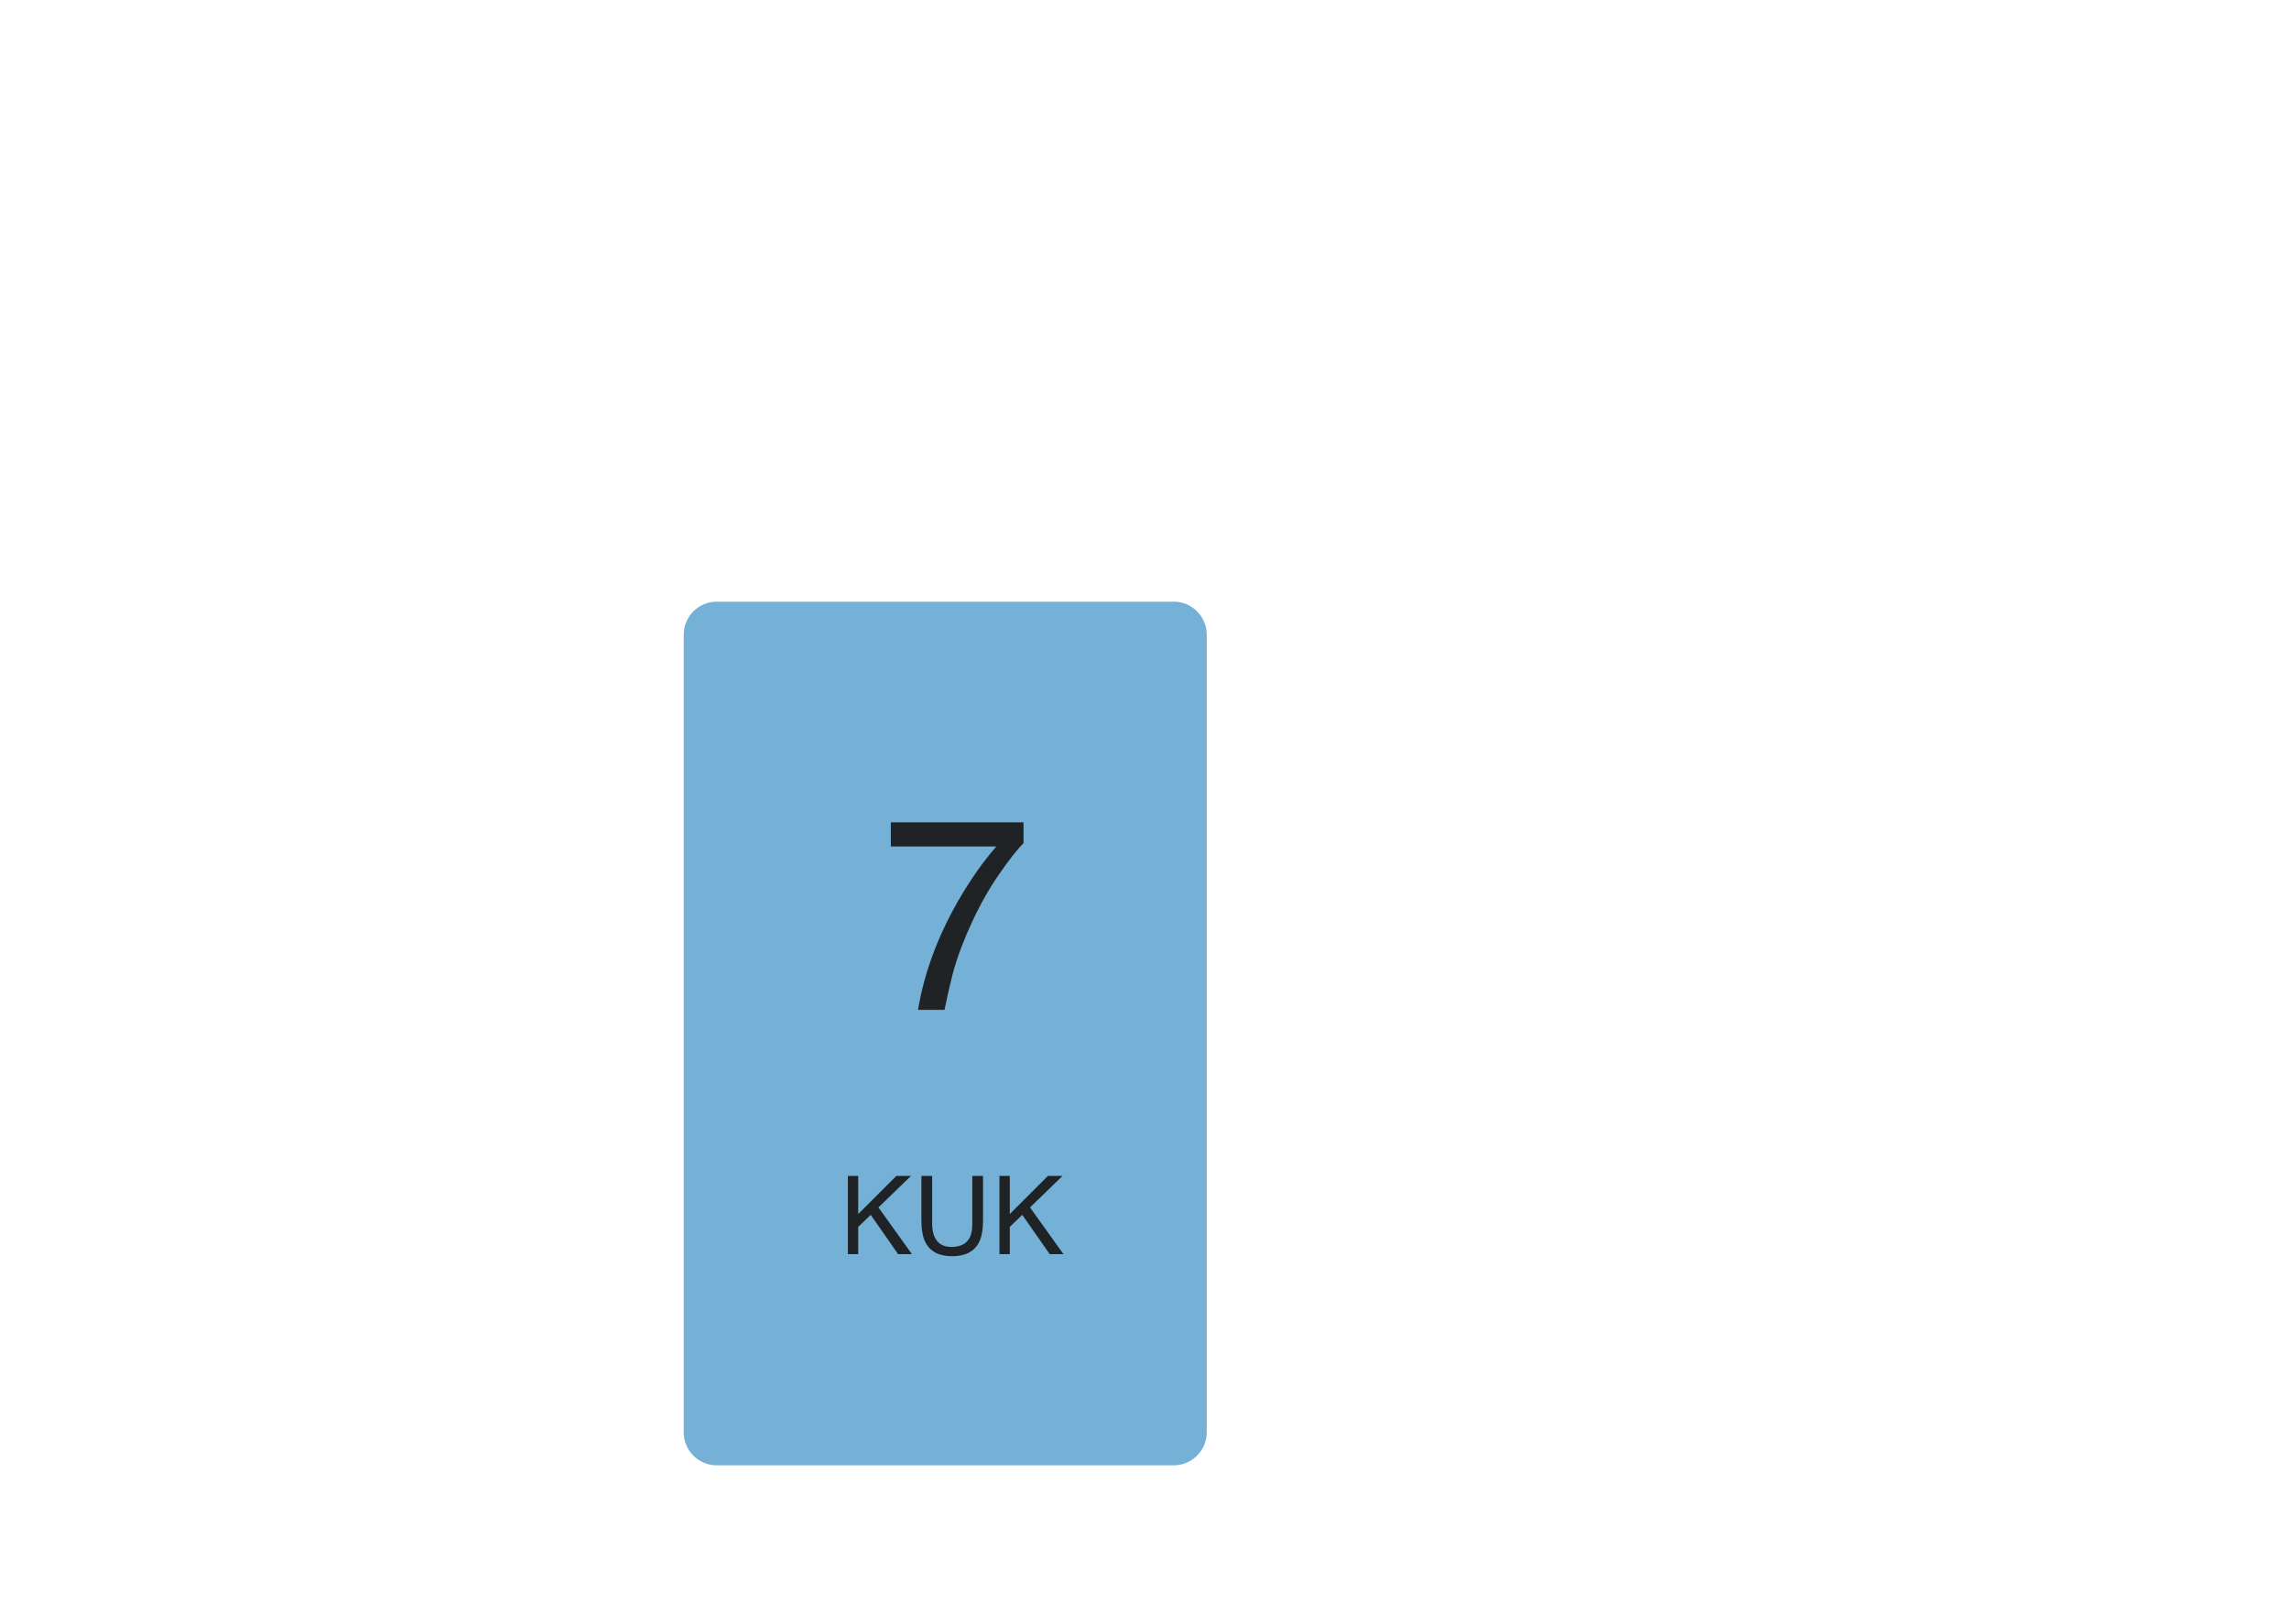
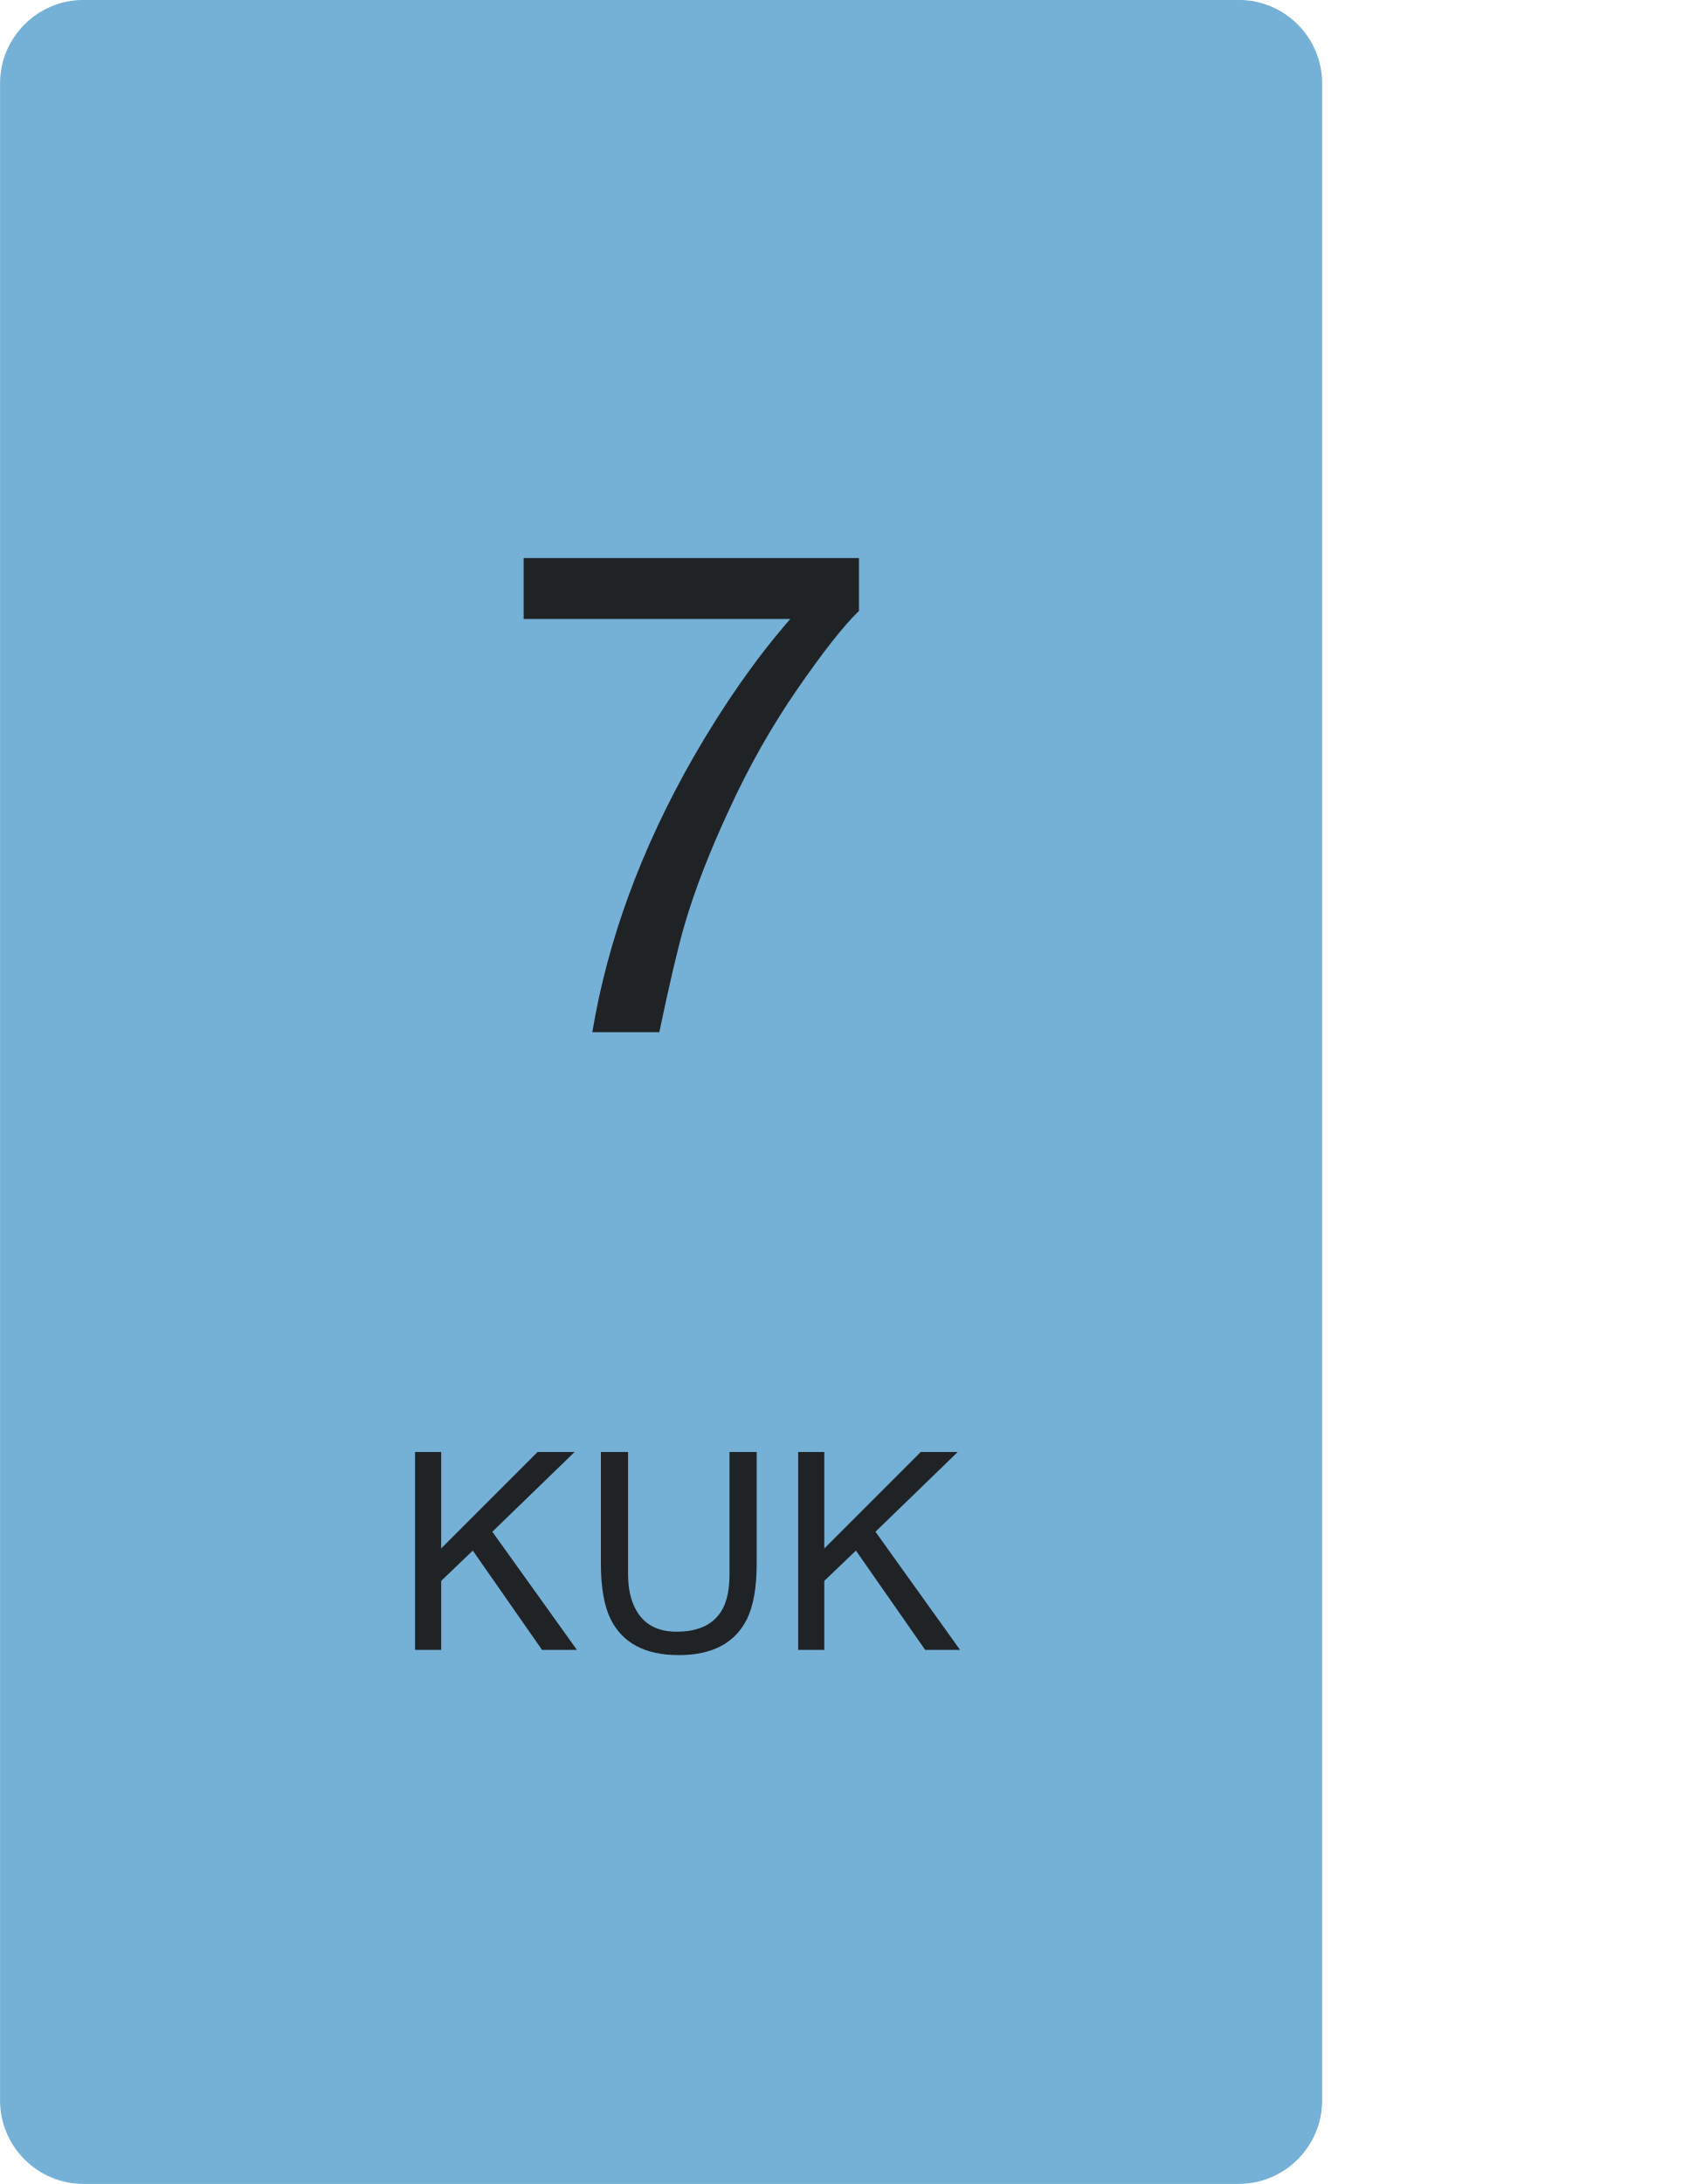
- <svg xmlns="http://www.w3.org/2000/svg" xmlns:ns1="http://vectornator.io" height="100%" stroke-miterlimit="10" style="fill-rule:nonzero;clip-rule:evenodd;stroke-linecap:round;stroke-linejoin:round;" version="1.1" viewBox="0 0 419.58 297.675" width="100%" xml:space="preserve">
+ <svg xmlns="http://www.w3.org/2000/svg" xmlns:ns1="http://vectornator.io" stroke-miterlimit="10" style="fill-rule:nonzero;clip-rule:evenodd;stroke-linecap:round;stroke-linejoin:round;" version="1.1" xml:space="preserve" viewBox="125.32 110.31 122.53 158.34">
  <defs>
    <clipPath id="TextBounds">
      <rect height="71.246" width="41.843" x="159.963" y="146.142" />
    </clipPath>
    <clipPath id="TextBounds_2">
      <rect height="1" width="94.699" x="153.159" y="155.738" />
    </clipPath>
    <clipPath id="TextBounds_3">
      <rect height="36.563" width="46.08" x="152.395" y="210.925" />
    </clipPath>
  </defs>
  <g id="Layer-1" ns1:layerName="Layer 1">
    <path d="M131.384 110.305L215.138 110.305C218.486 110.305 221.199 113.018 221.199 116.365L221.199 262.583C221.199 265.931 218.486 268.644 215.138 268.644L131.384 268.644C128.037 268.644 125.324 265.931 125.324 262.583L125.324 116.365C125.324 113.018 128.037 110.305 131.384 110.305Z" fill="#75b1d7" fill-rule="evenodd" opacity="1" stroke="none" />
    <path clip-path="url(#TextBounds)" d="M187.611 150.767L187.611 154.6C186.488 155.69 184.995 157.586 183.131 160.288C181.267 162.99 179.619 165.903 178.187 169.028C176.771 172.072 175.697 174.847 174.964 177.354C174.492 178.965 173.882 181.561 173.133 185.142L168.275 185.142C169.382 178.469 171.823 171.828 175.599 165.22C177.829 161.346 180.173 158.001 182.63 155.186L163.294 155.186L163.294 150.767L187.611 150.767Z" fill="#1f2326" fill-rule="evenodd" opacity="1" stroke="none" />
    <g fill="#1f2326" opacity="1" stroke="none" />
    <g fill="#1f2326" opacity="1" stroke="none">
      <path clip-path="url(#TextBounds_3)" d="M155.418 215.58L157.312 215.58L157.312 222.572L164.305 215.58L166.99 215.58L161.023 221.361L167.156 229.925L164.627 229.925L159.607 222.728L157.312 224.925L157.312 229.925L155.418 229.925L155.418 215.58Z" fill-rule="evenodd" />
      <path clip-path="url(#TextBounds_3)" d="M170.867 215.58L170.867 224.447C170.867 225.489 171.062 226.354 171.453 227.045C172.033 228.086 173.009 228.607 174.383 228.607C176.03 228.607 177.15 228.044 177.742 226.918C178.061 226.306 178.221 225.482 178.221 224.447L178.221 215.58L180.193 215.58L180.193 223.636C180.193 225.401 179.956 226.758 179.48 227.709C178.608 229.44 176.961 230.306 174.539 230.306C172.117 230.306 170.473 229.44 169.607 227.709C169.132 226.758 168.895 225.401 168.895 223.636L168.895 215.58L170.867 215.58Z" fill-rule="evenodd" />
      <path clip-path="url(#TextBounds_3)" d="M183.201 215.58L185.096 215.58L185.096 222.572L192.088 215.58L194.773 215.58L188.807 221.361L194.939 229.925L192.41 229.925L187.391 222.728L185.096 224.925L185.096 229.925L183.201 229.925L183.201 215.58Z" fill-rule="evenodd" />
    </g>
  </g>
</svg>
